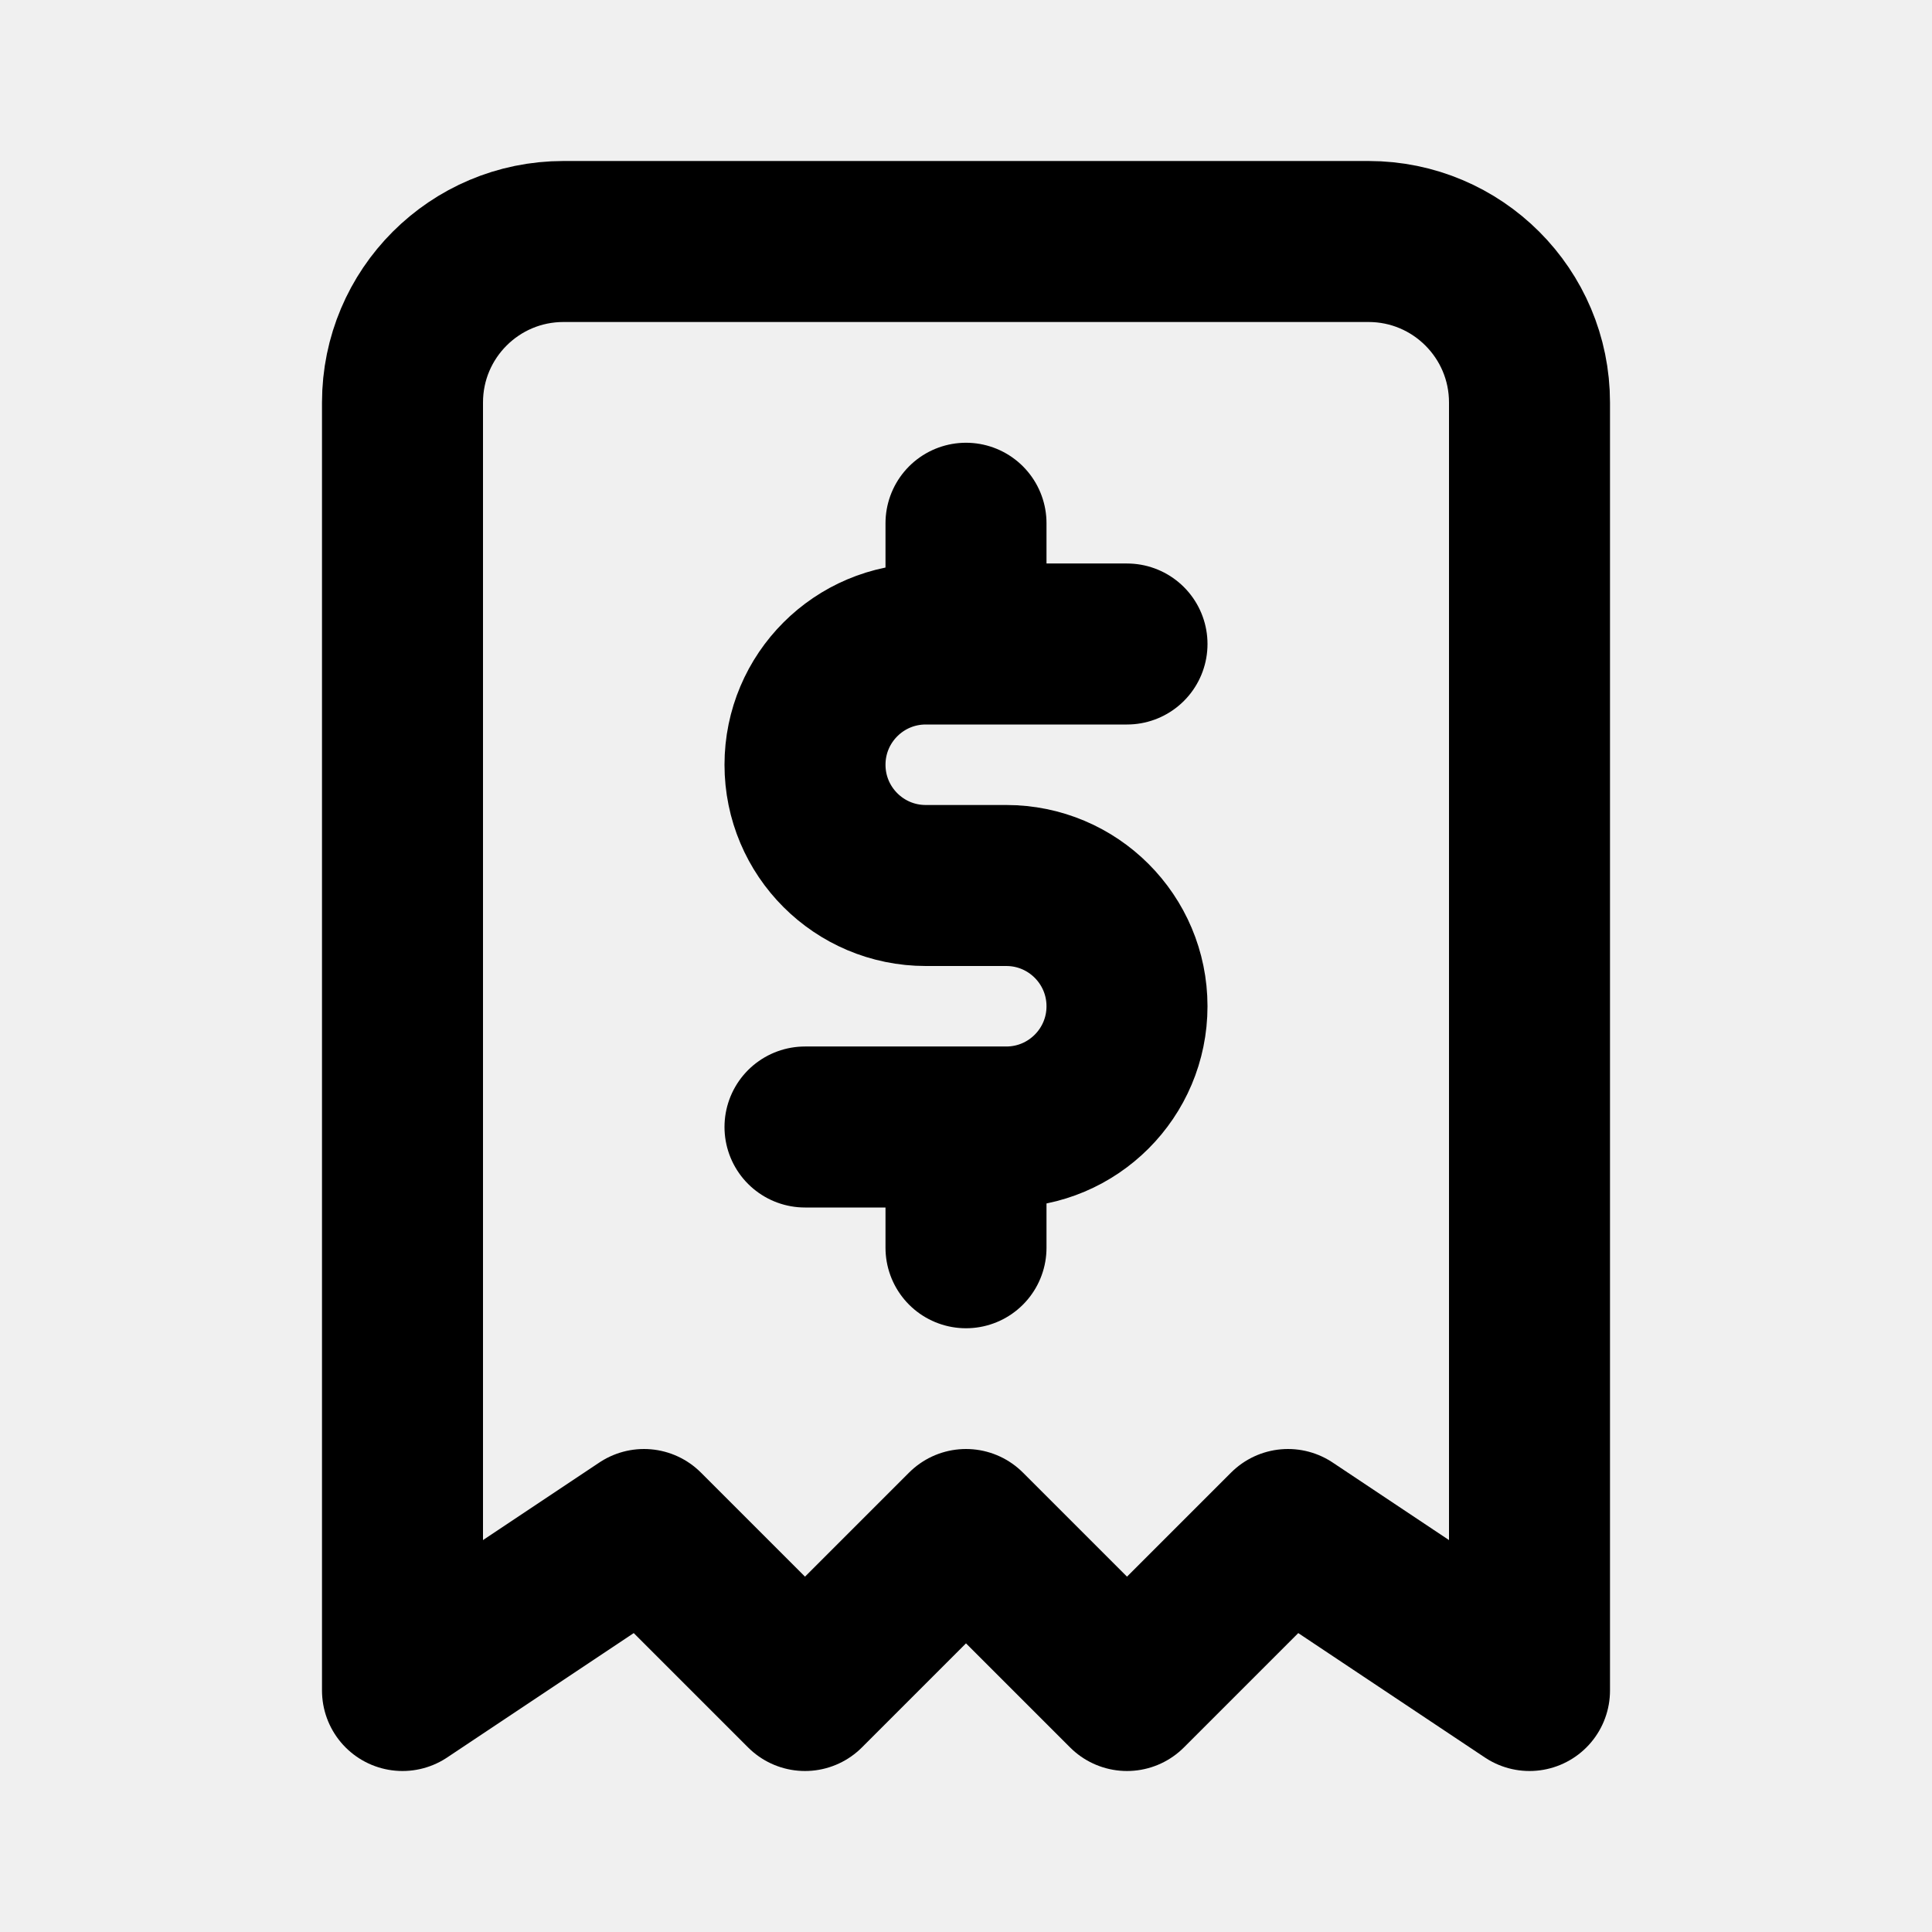
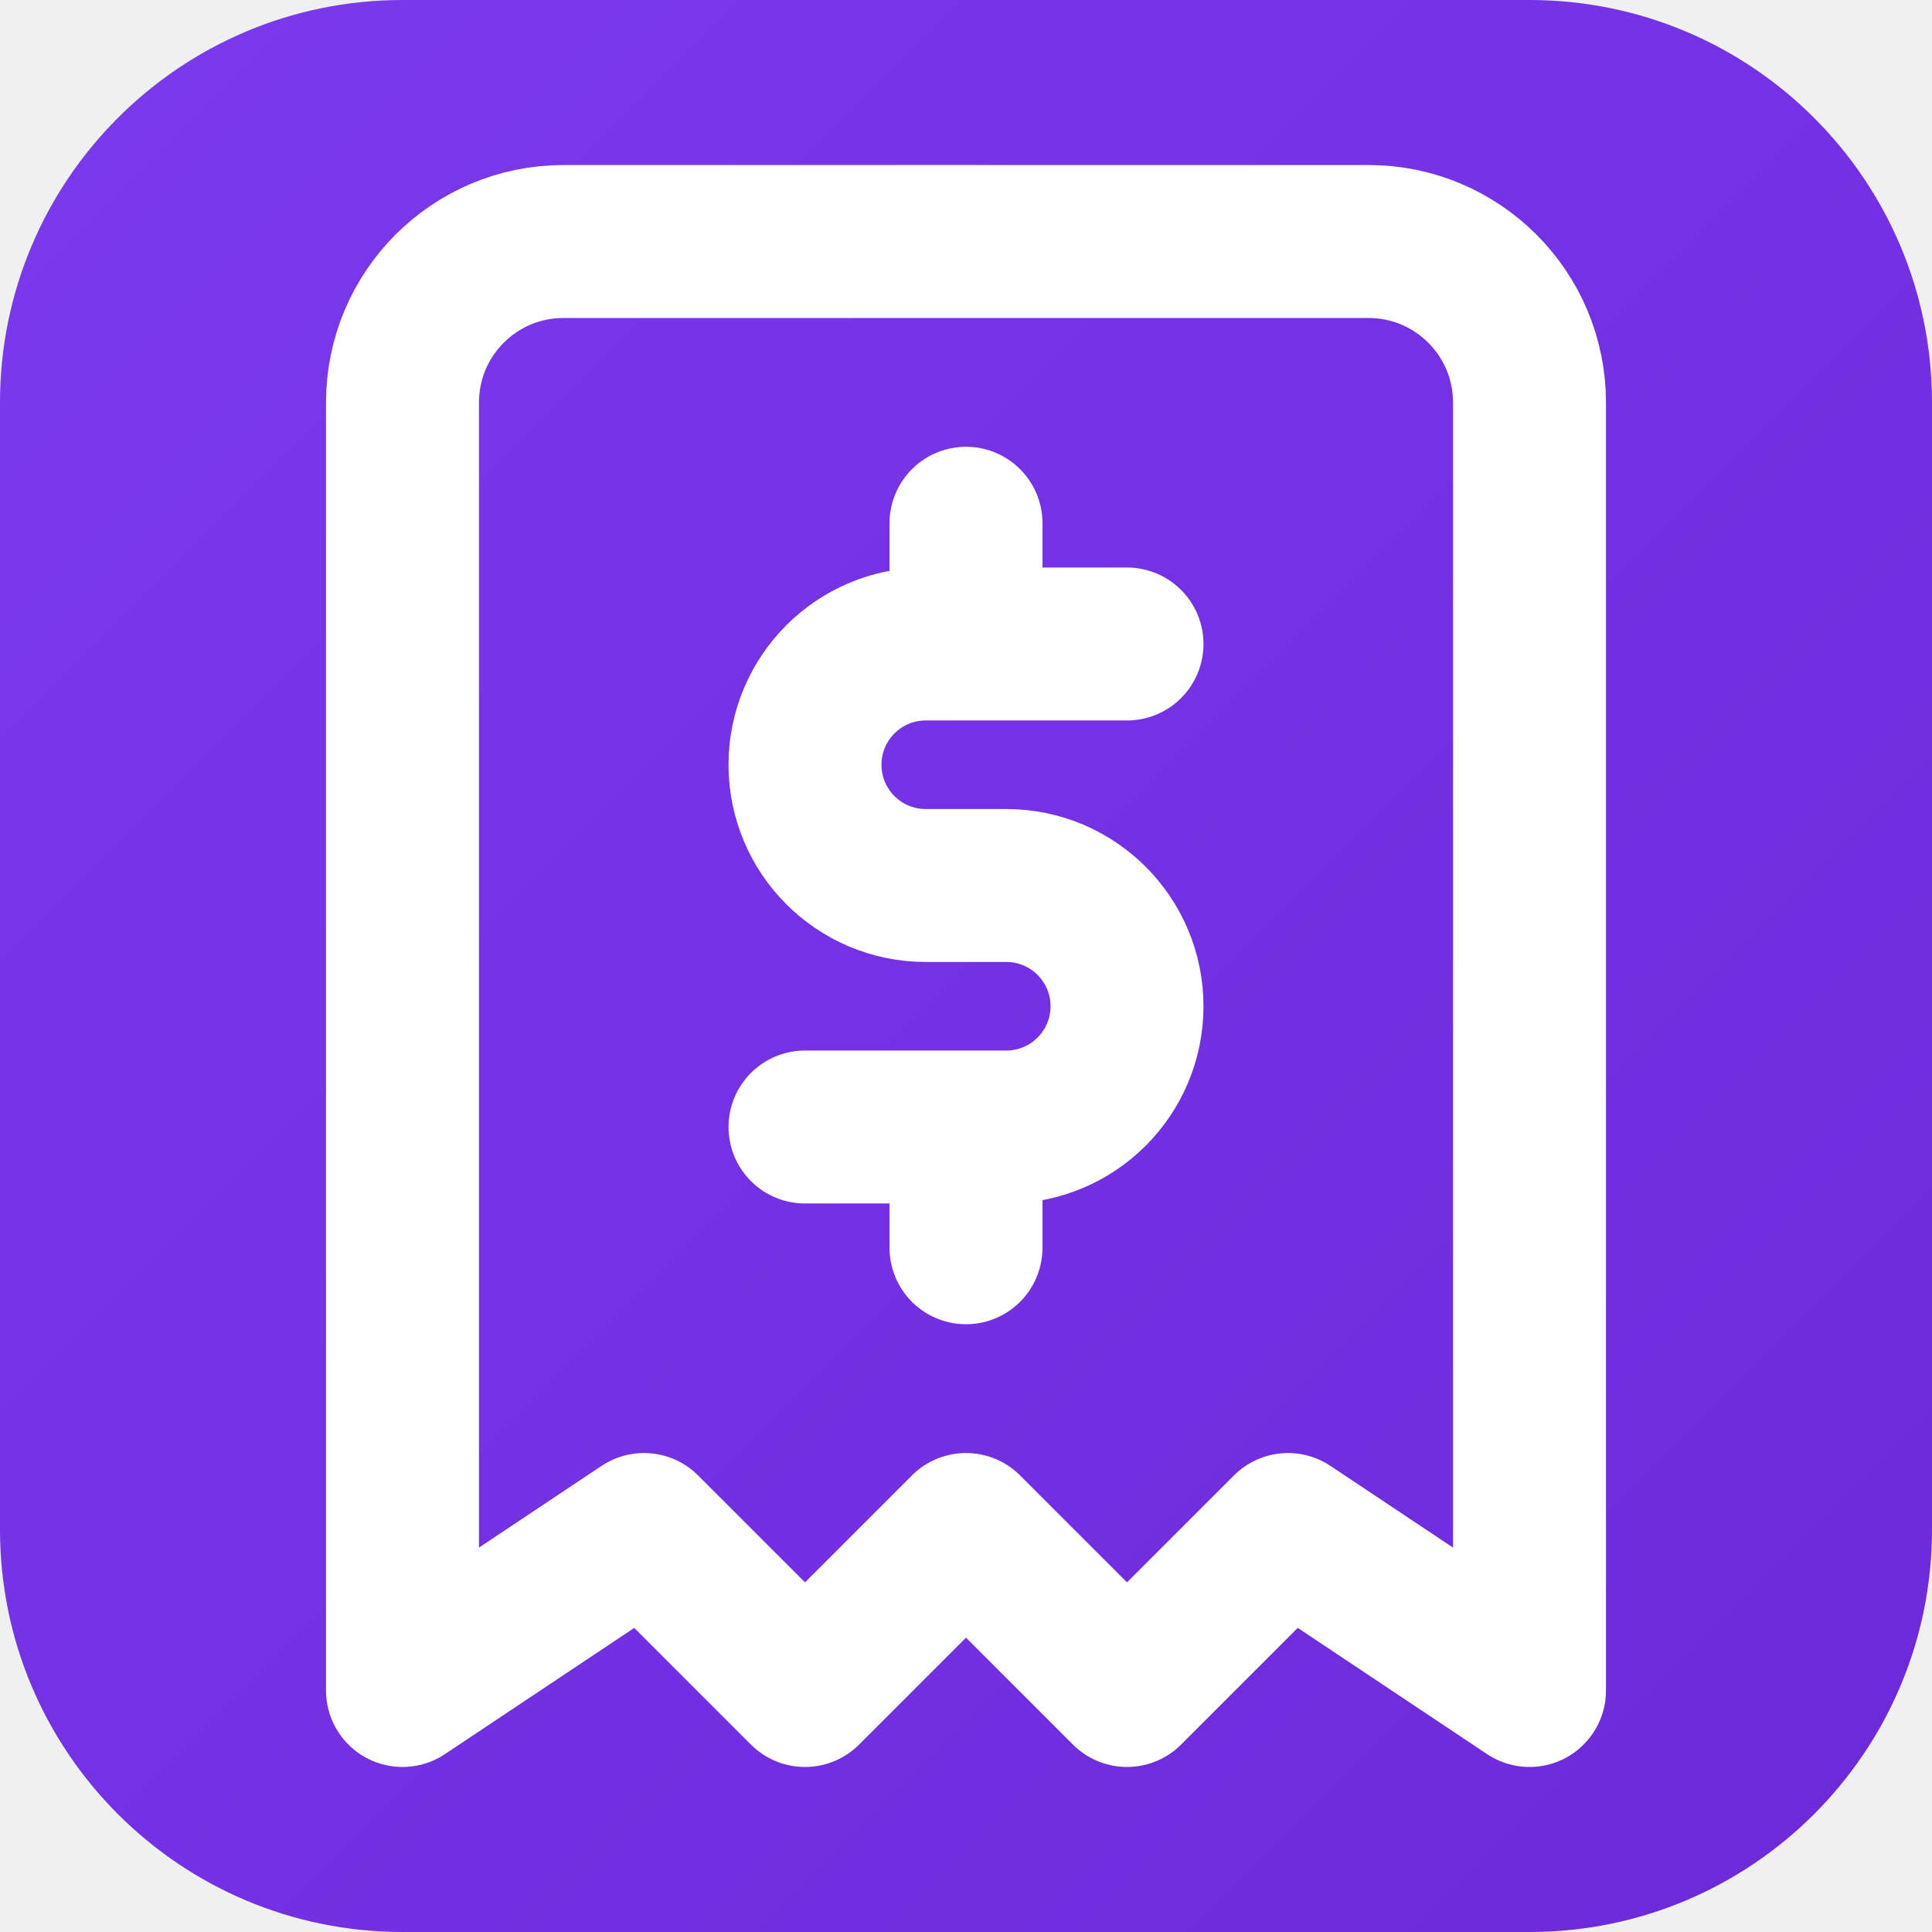
- <svg xmlns="http://www.w3.org/2000/svg" width="64" height="64" viewBox="0 0 24 24" stroke-width="2" stroke="currentColor" fill="none" stroke-linecap="round" stroke-linejoin="round">
-   <path stroke="none" d="M0 0h24v24H0z" fill="none" />
-   <path d="M5 21v-16a2 2 0 0 1 2 -2h10a2 2 0 0 1 2 2v16l-3 -2l-2 2l-2 -2l-2 2l-2 -2l-3 2" />
-   <path d="M14 8h-2.5a1.5 1.5 0 0 0 0 3h1a1.5 1.5 0 0 1 0 3h-2.5m2 0v1.5m0 -9v1.5" />
+ <svg xmlns="http://www.w3.org/2000/svg" width="64" height="64" viewBox="0 0 24 24">
+   <defs>
+     <linearGradient id="brandGradient" x1="0" y1="0" x2="1" y2="1">
+       <stop offset="0%" stop-color="#7C3AED" />
+       <stop offset="100%" stop-color="#6D28D9" />
+     </linearGradient>
+   </defs>
+   <rect x="0" y="0" width="24" height="24" rx="5" fill="url(#brandGradient)" />
+   <path d="M5 21v-16a2 2 0 0 1 2 -2h10a2 2 0 0 1 2 2v16l-3 -2l-2 2l-2 -2l-2 2l-2 -2l-3 2" stroke="#fff" stroke-width="1.9" fill="none" stroke-linecap="round" stroke-linejoin="round" />
+   <path d="M14 8h-2.5a1.5 1.5 0 0 0 0 3h1a1.5 1.5 0 0 1 0 3h-2.5m2 0v1.5m0 -9v1.5" stroke="#fff" stroke-width="1.9" fill="none" stroke-linecap="round" stroke-linejoin="round" />
</svg>
